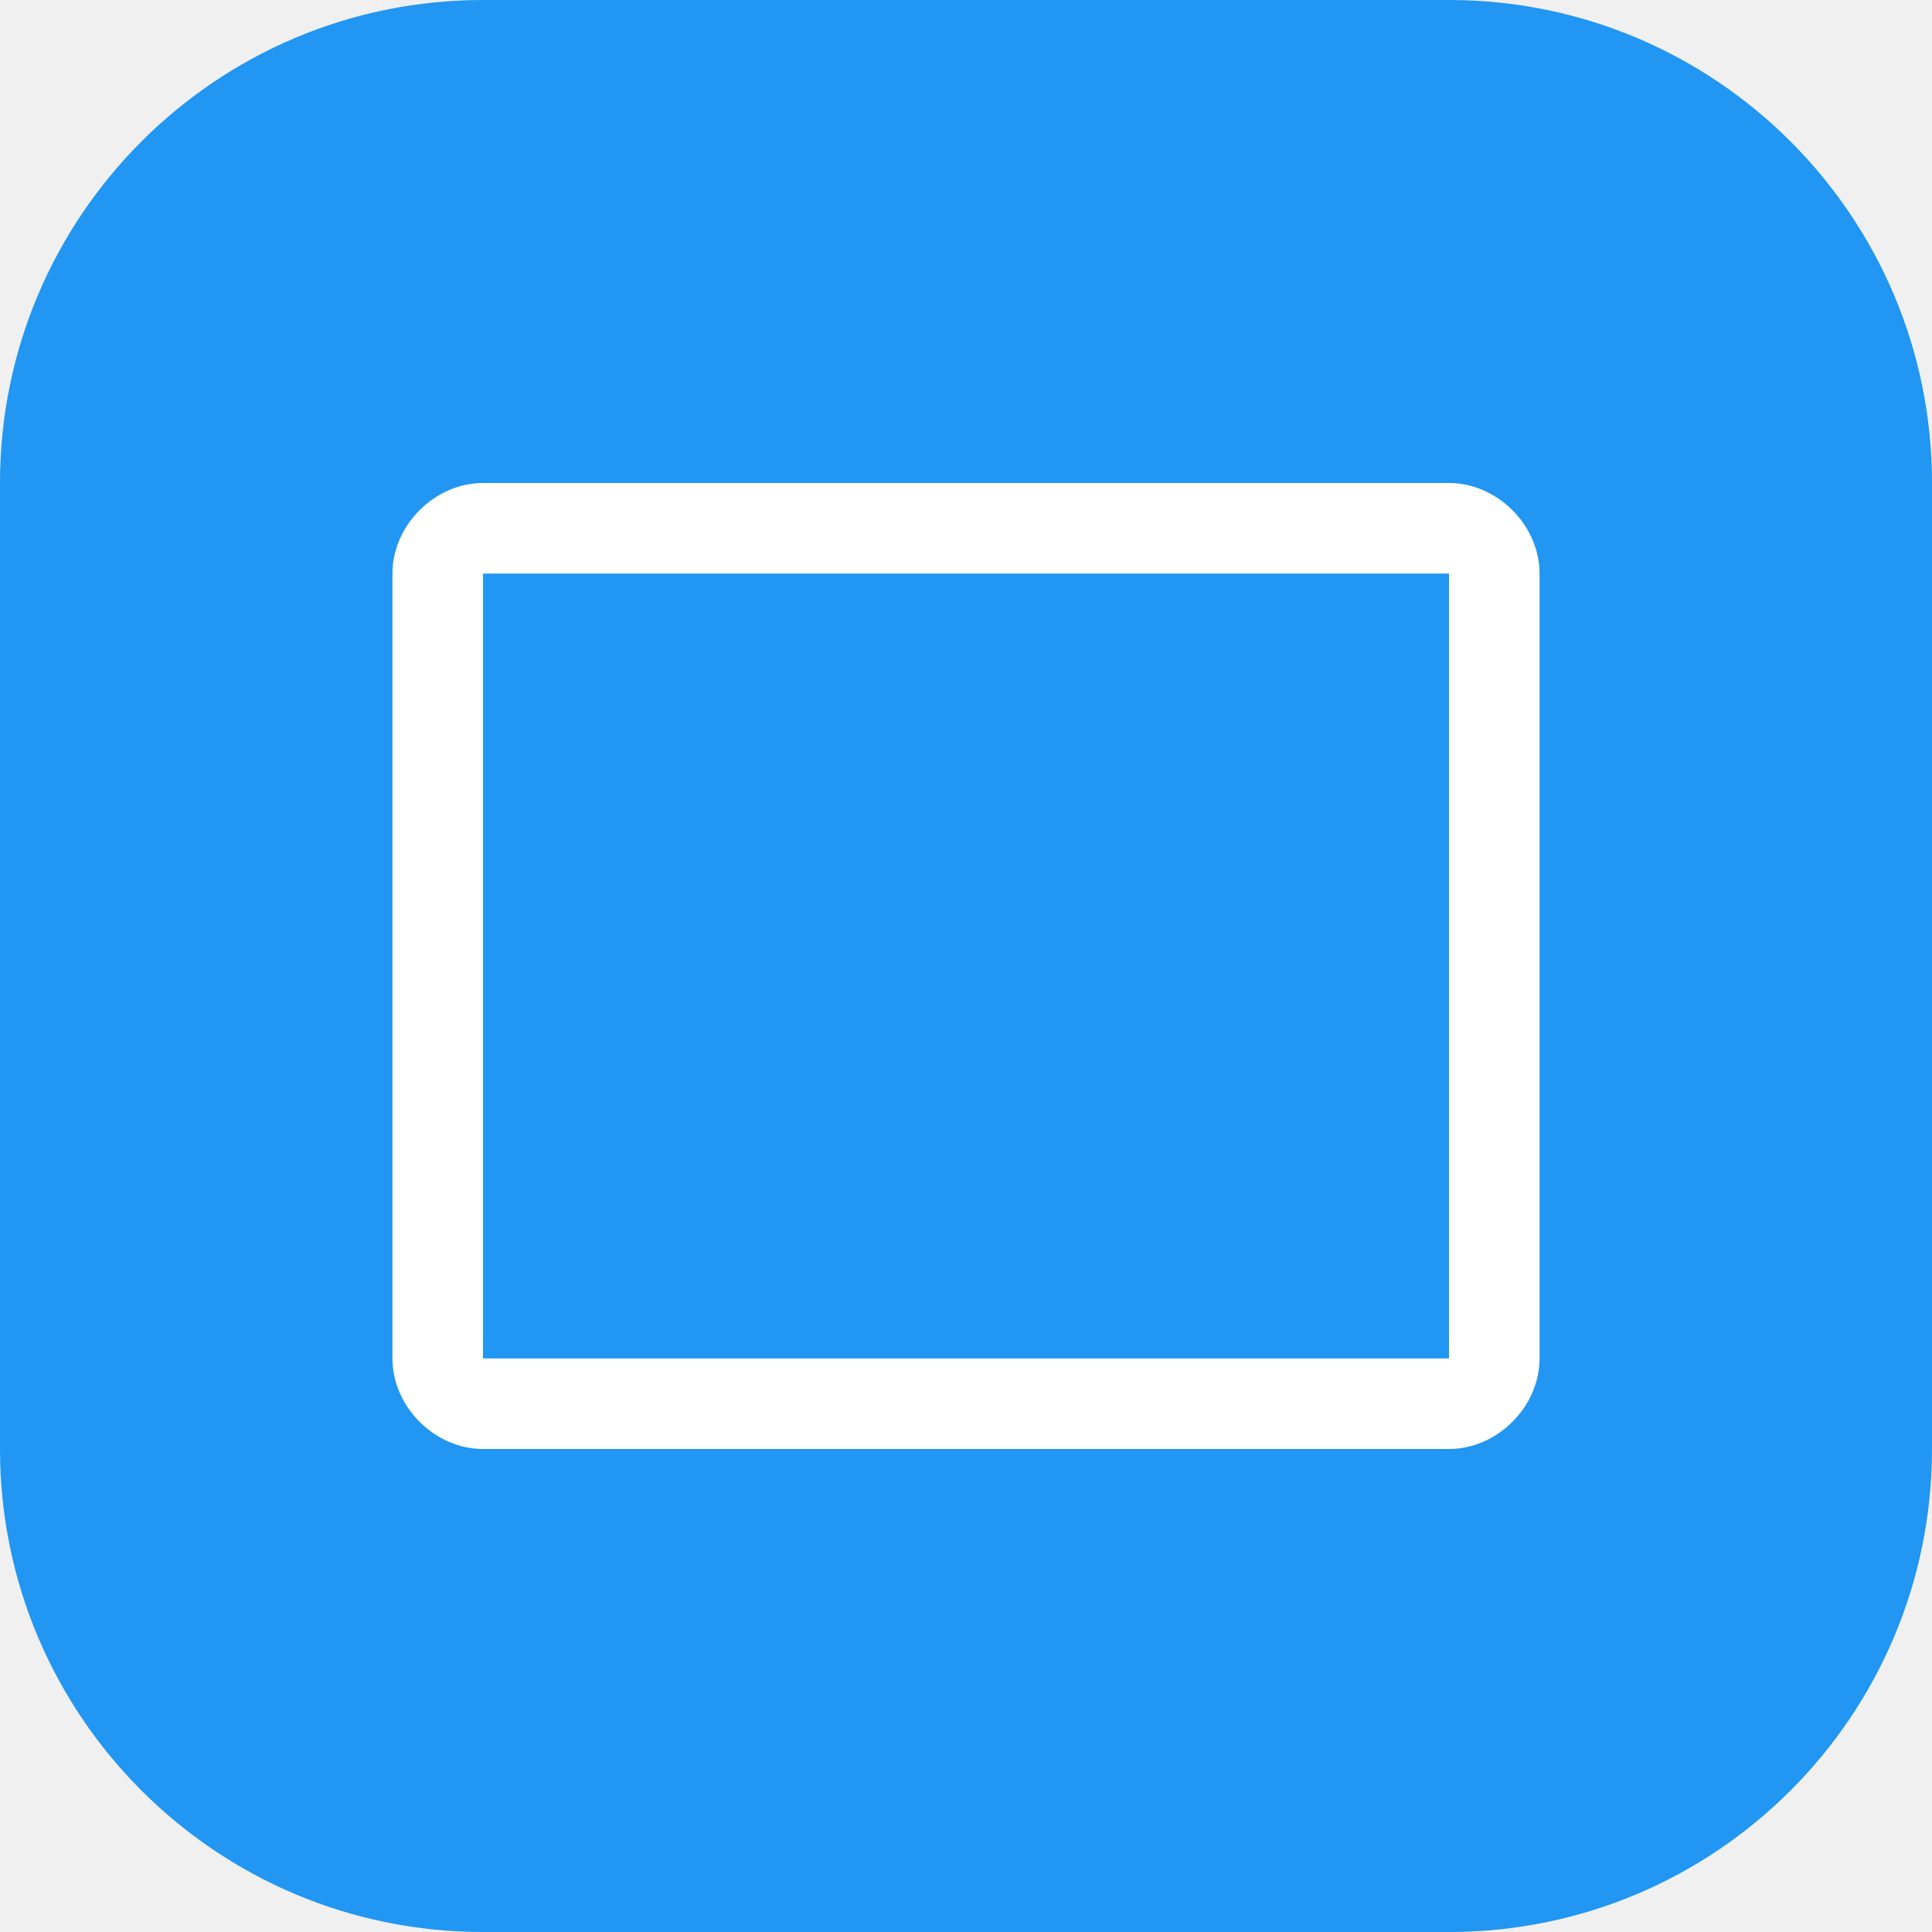
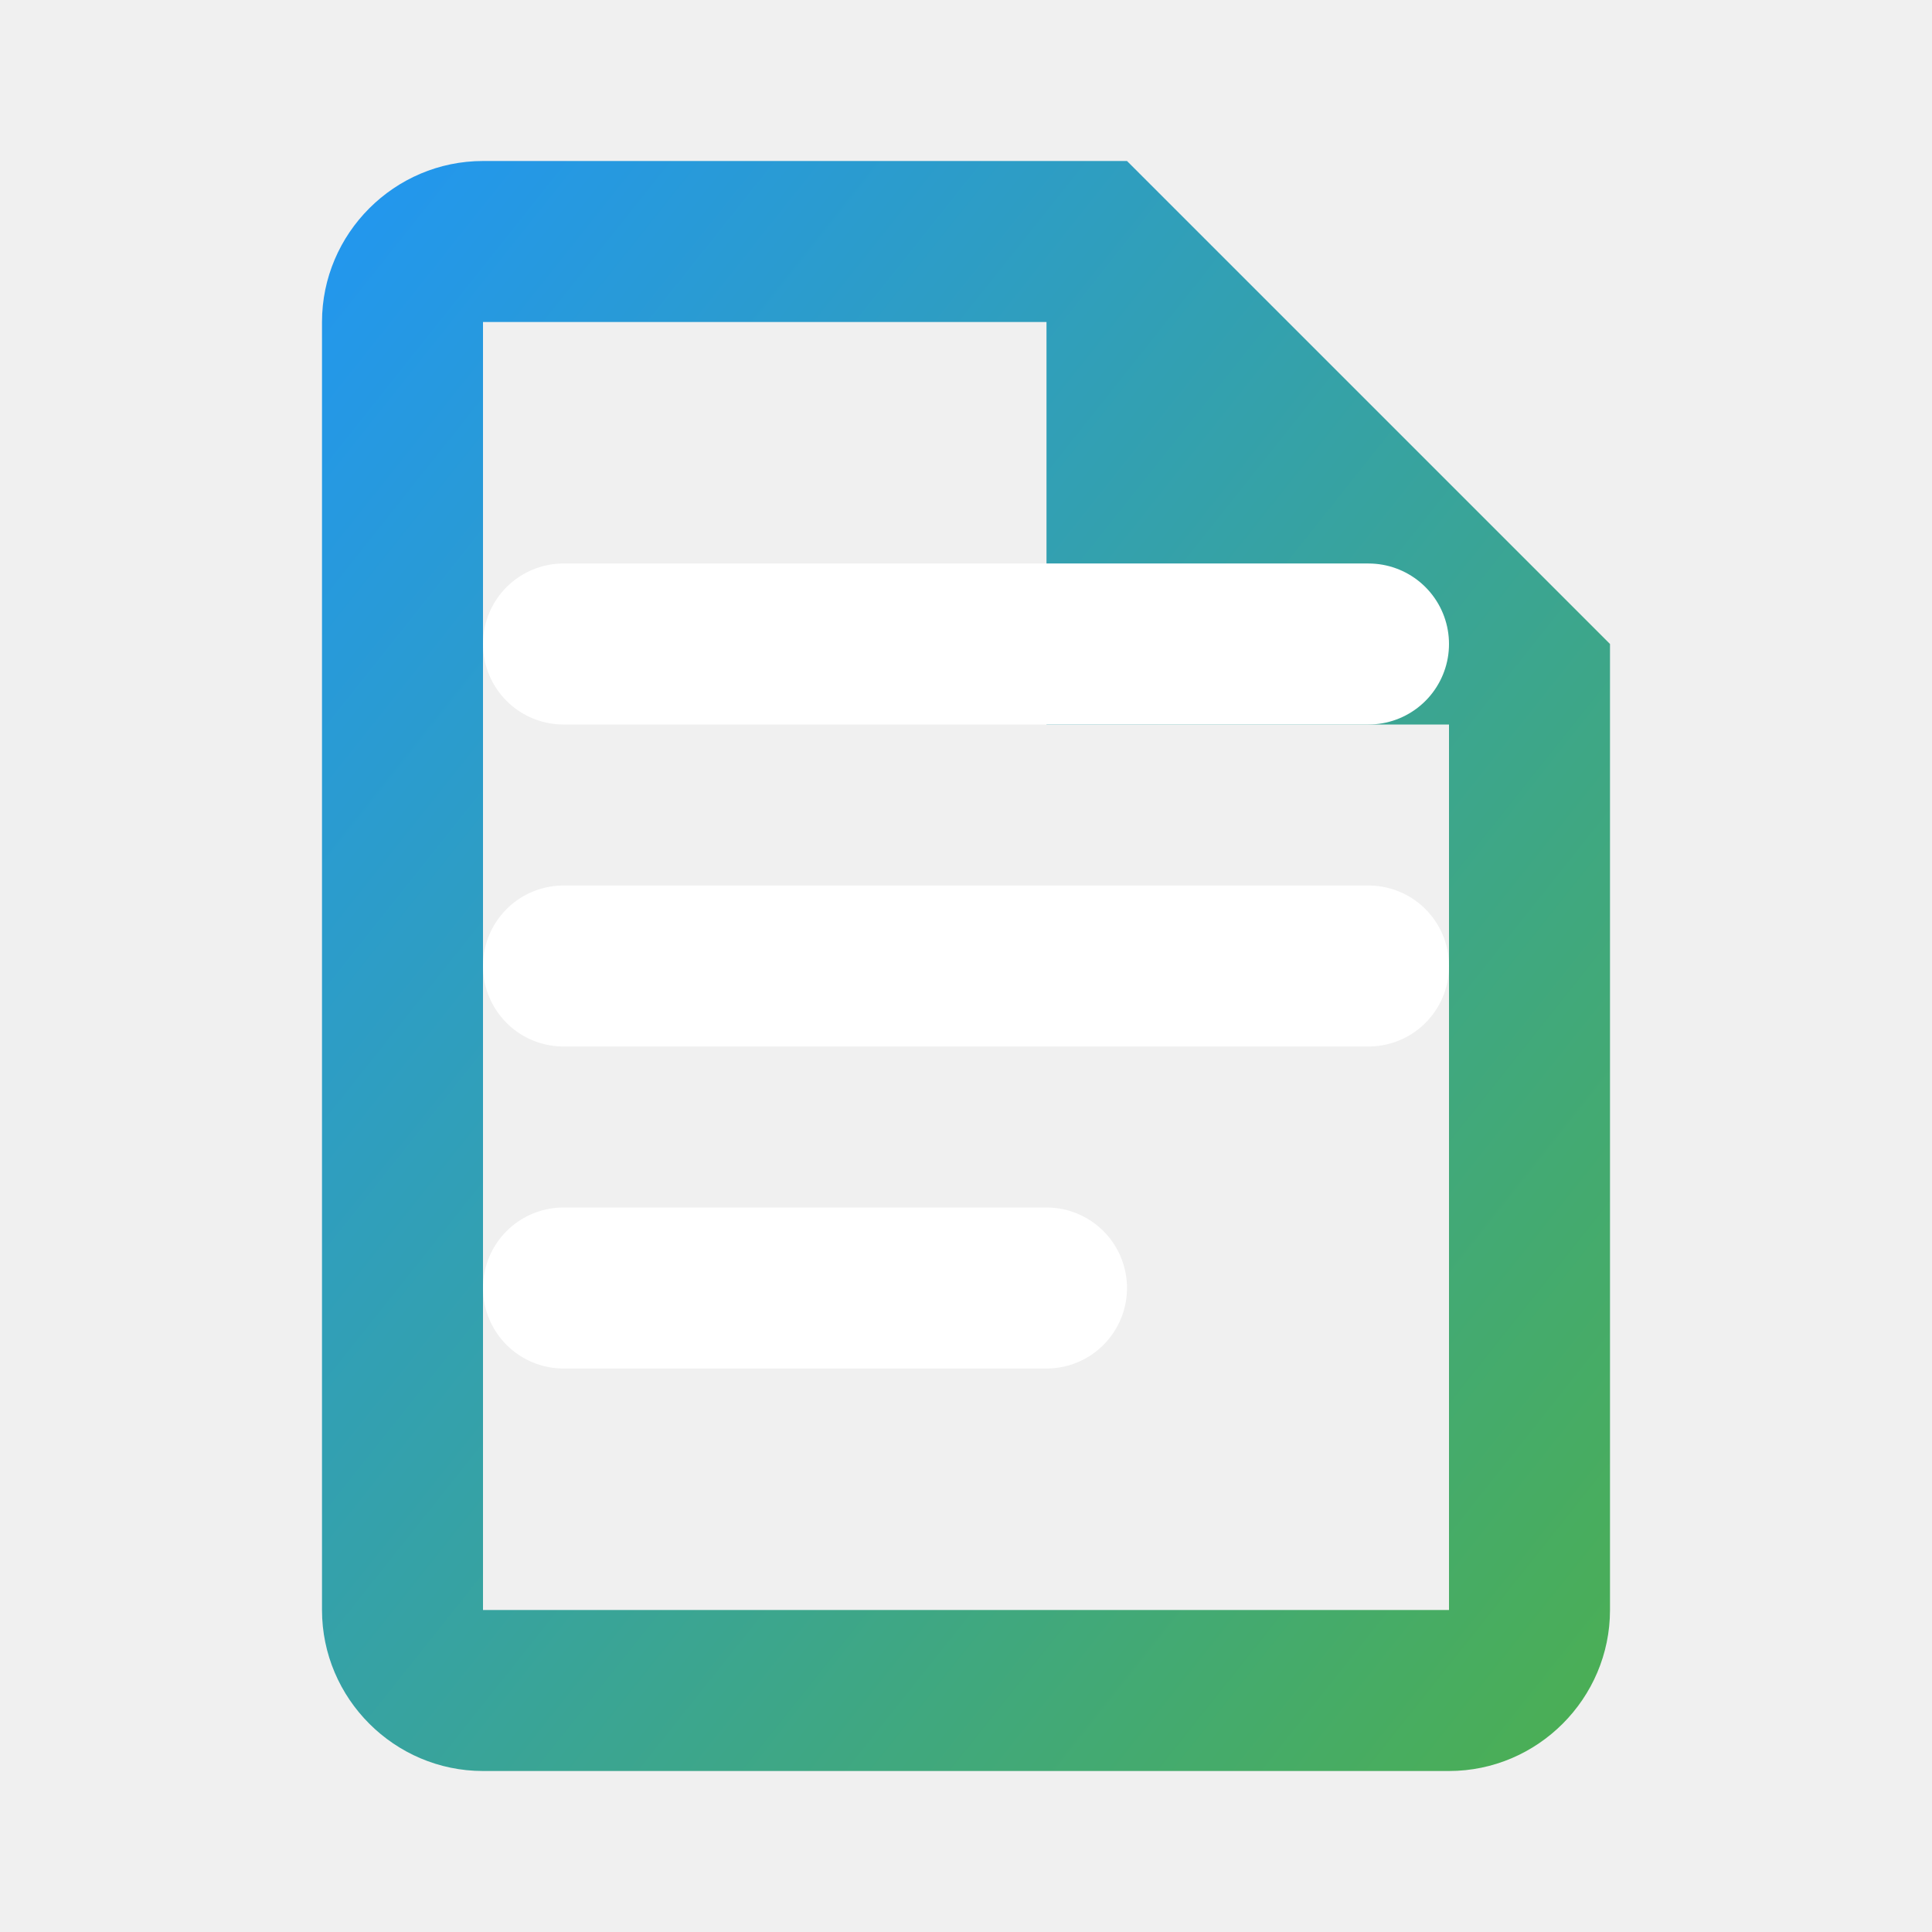
- <svg xmlns="http://www.w3.org/2000/svg" width="512" height="512" viewBox="0 0 512 512" fill="none">
-   <rect width="512" height="512" rx="128" fill="#2196F3" />
-   <path d="M384 128H128C115.2 128 104 139.2 104 152V360C104 372.8 115.2 384 128 384H384C396.8 384 408 372.8 408 360V152C408 139.2 396.8 128 384 128ZM384 360H128V152H384V360Z" fill="white" />
-   <path d="M160 192H352V224H160V192ZM160 256H352V288H160V256ZM160 320H288V352H160V320Z" fill="#2196F3" />
+ <svg xmlns="http://www.w3.org/2000/svg" width="512" height="512" viewBox="0 0 24 24" fill="none">
+   <defs>
+     <linearGradient id="grad" x1="0%" y1="0%" x2="100%" y2="100%">
+       <stop offset="0%" style="stop-color:#2196F3;stop-opacity:1" />
+       <stop offset="100%" style="stop-color:#4CAF50;stop-opacity:1" />
+     </linearGradient>
+   </defs>
+   <path d="M14 2H6C4.9 2 4 2.9 4 4V20C4 21.1 4.9 22 6 22H18C19.1 22 20 21.1 20 20V8L14 2M18 20H6V4H13V9H18V20Z" fill="url(#grad)" />
+   <path d="M7 12H17M7 16H13M7 8H17" stroke="white" stroke-width="2" stroke-linecap="round" />
</svg>
